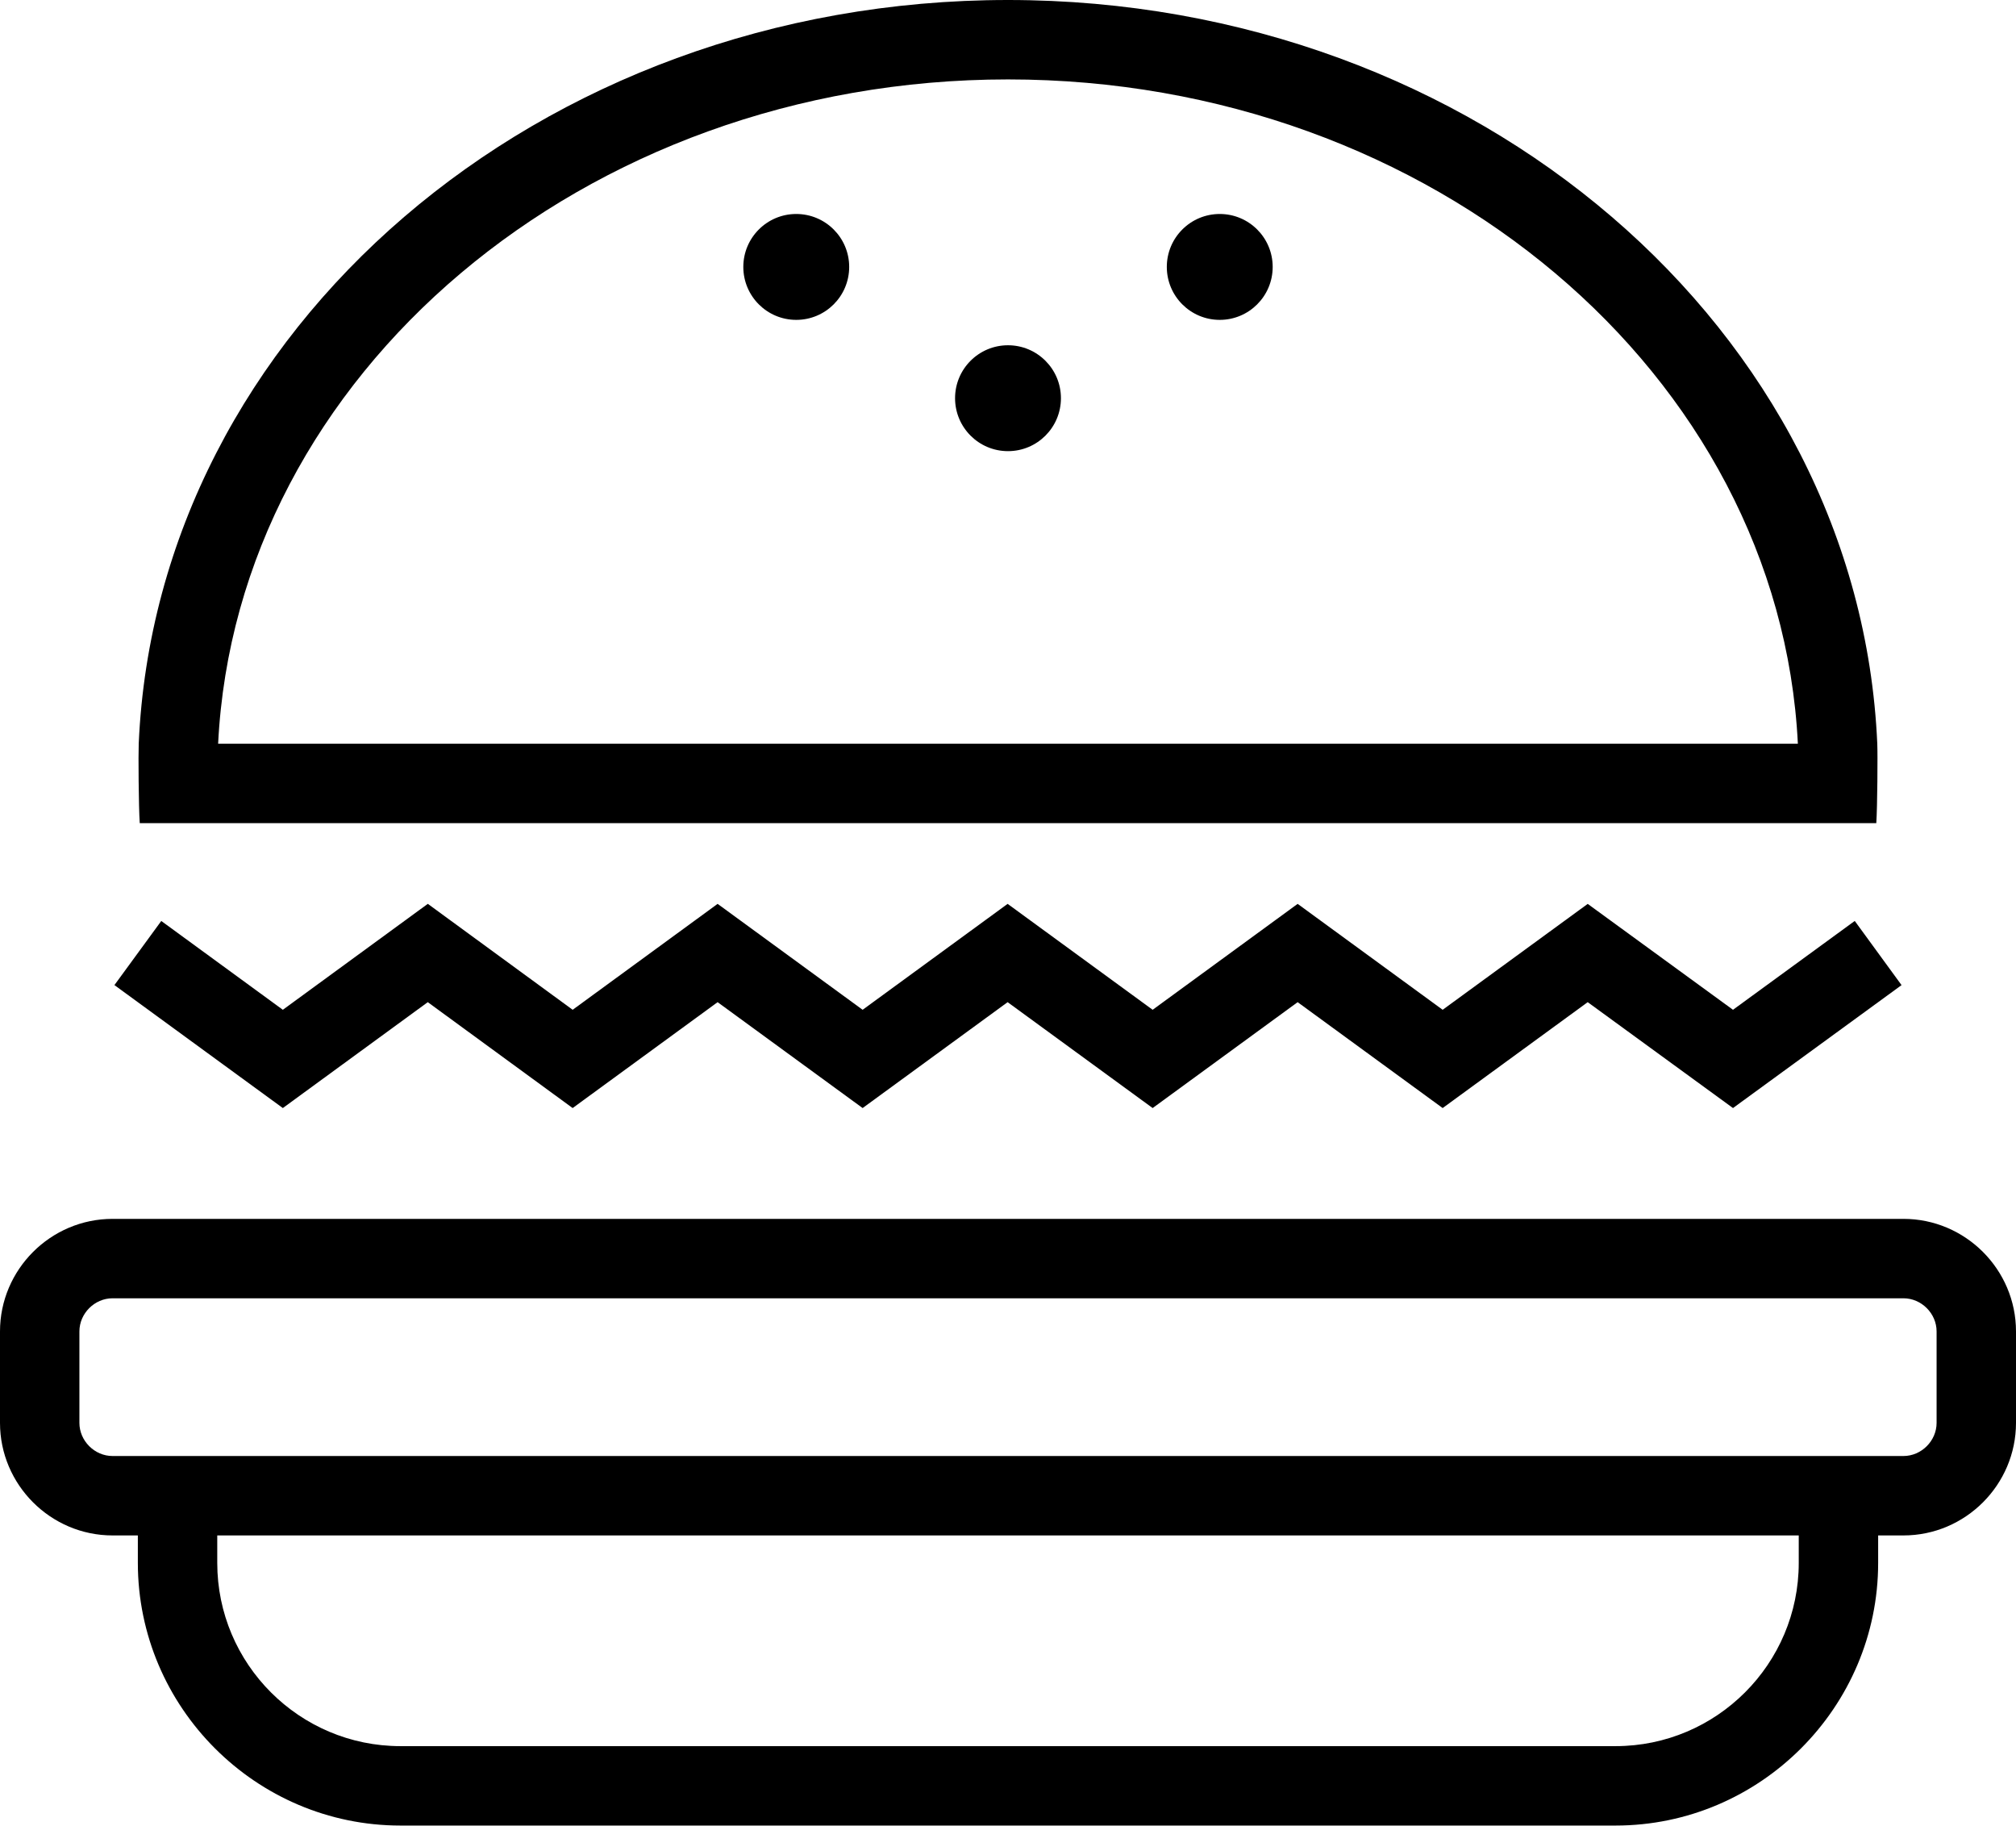
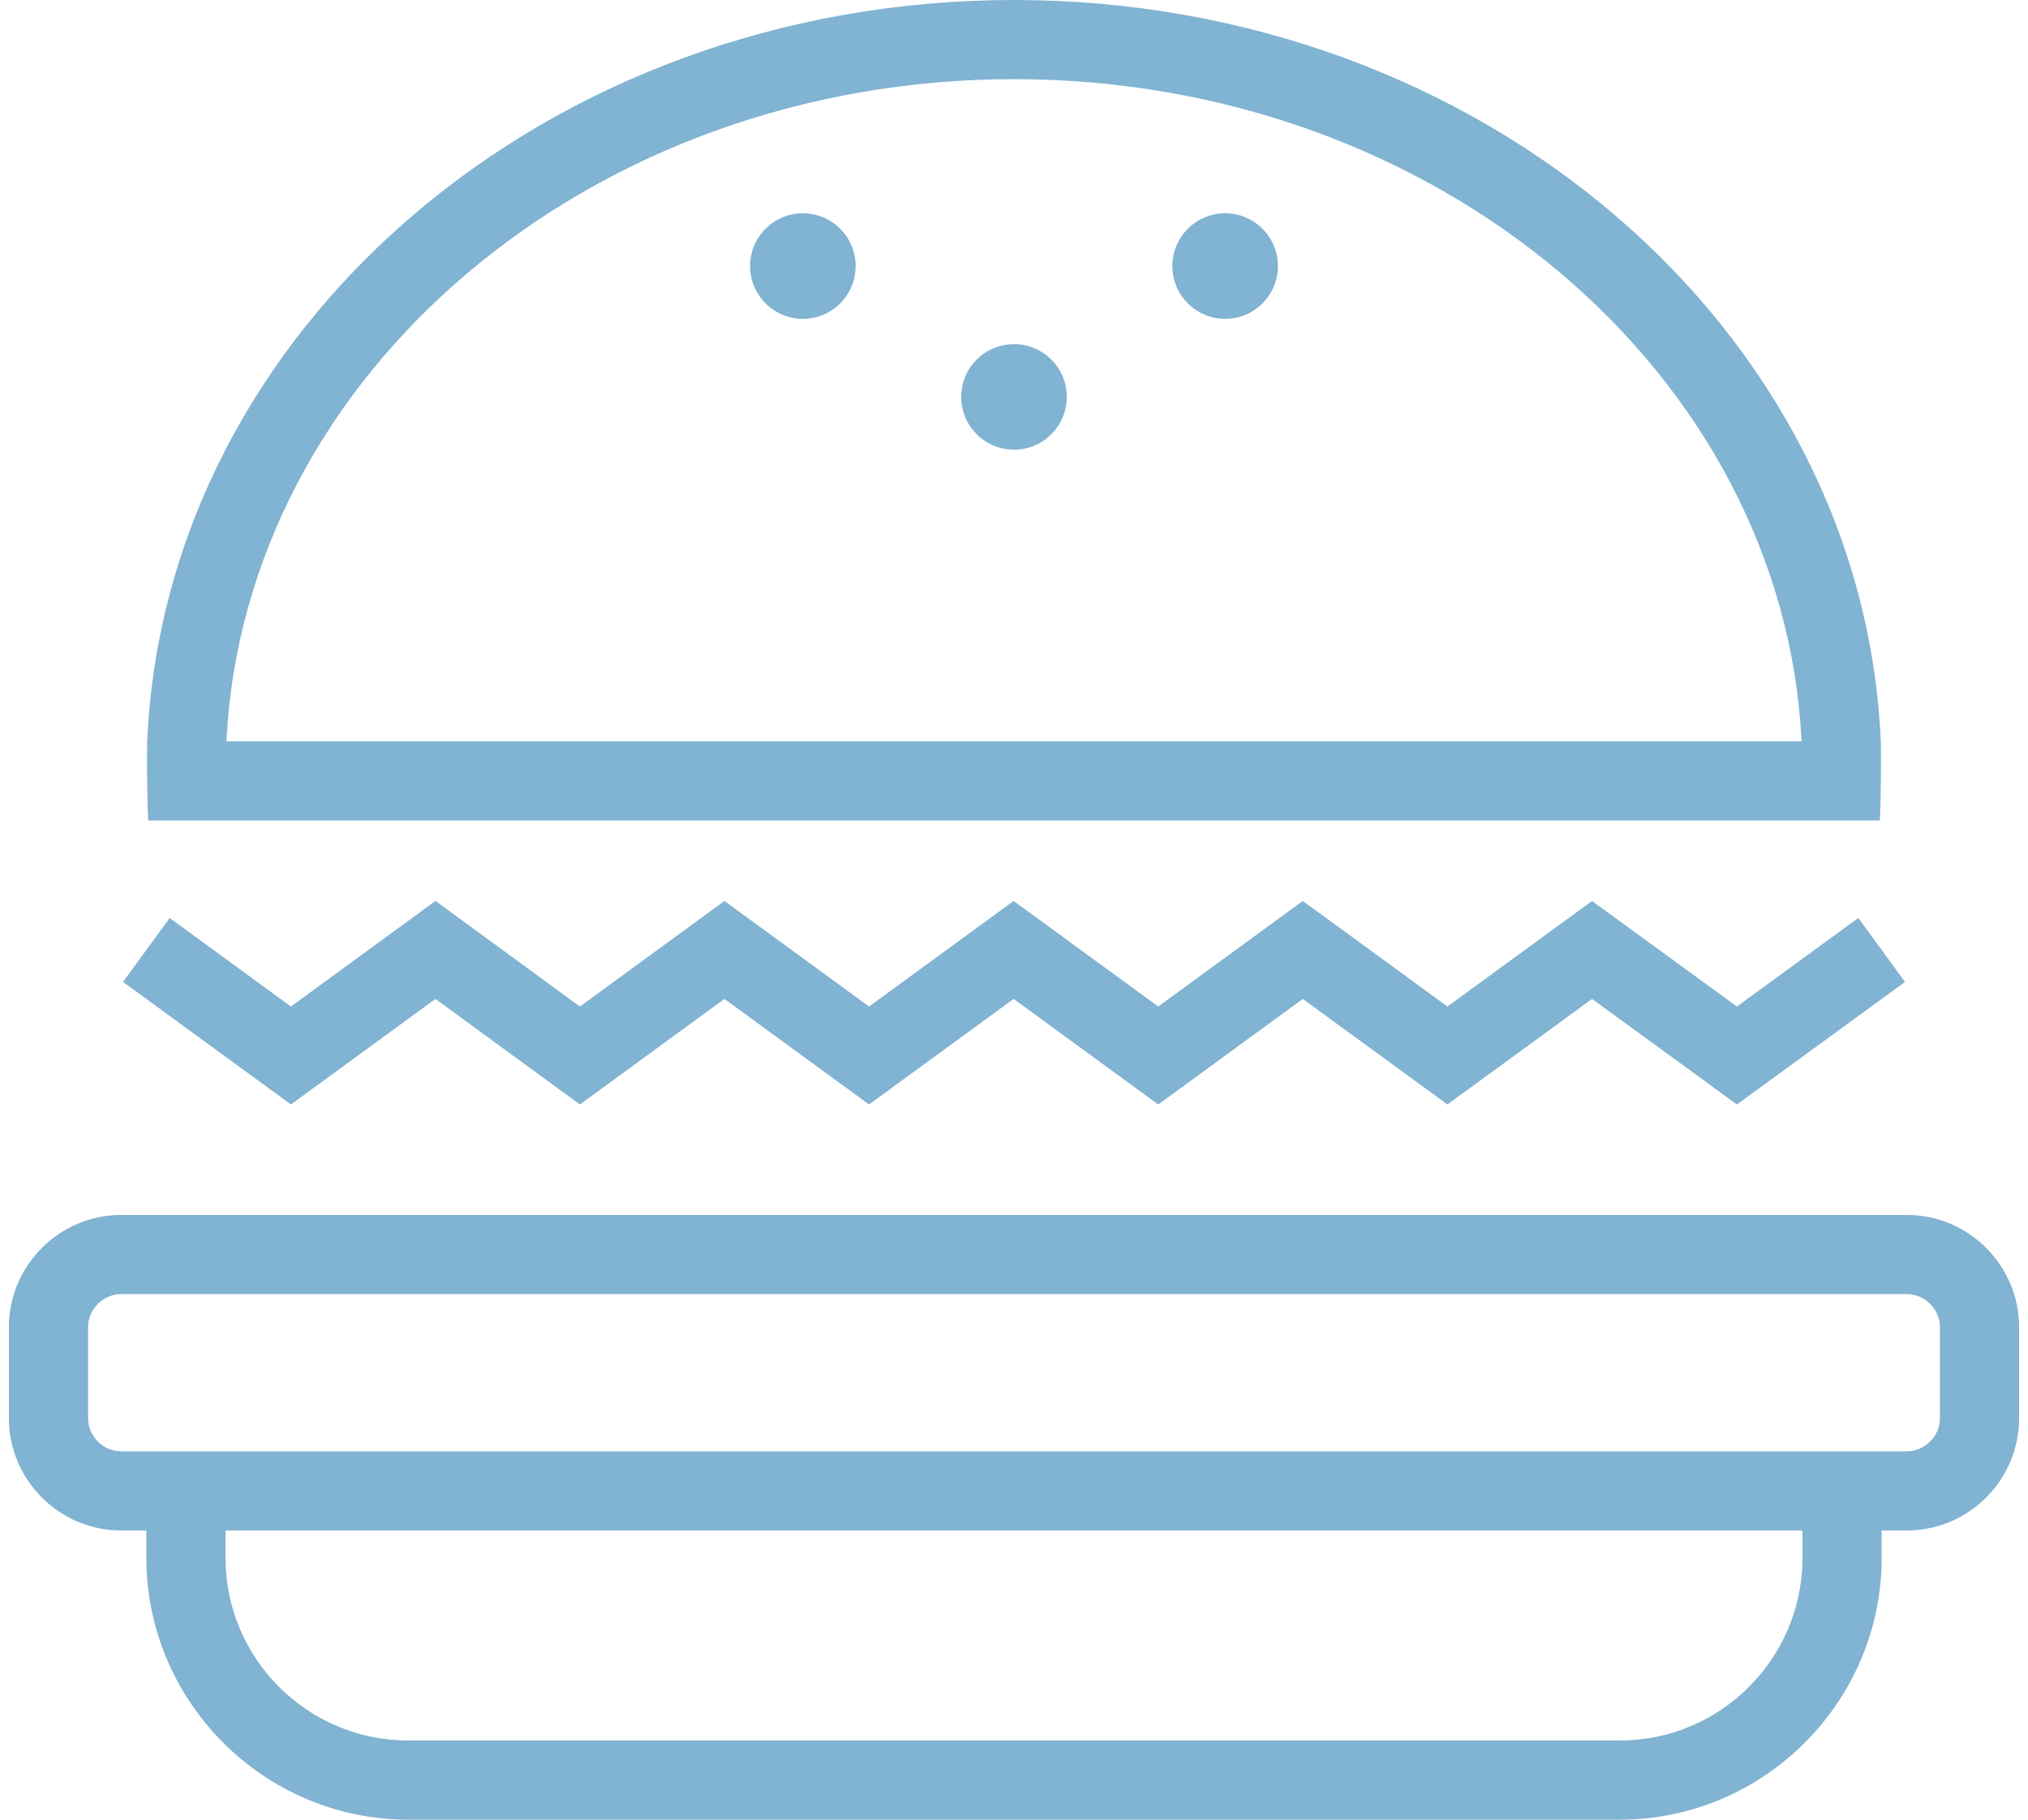
- <svg xmlns="http://www.w3.org/2000/svg" version="1.1" id="Layer_1" x="0px" y="0px" width="76.166px" height="68.959px" viewBox="0 0 76.166 68.959" enable-background="new 0 0 76.166 68.959" xml:space="preserve">
+ <svg xmlns="http://www.w3.org/2000/svg" version="1.1" id="Layer_1" x="0px" y="0px" width="39px" height="35px" viewBox="0 0 76.166 68.959" enable-background="new 0 0 76.166 68.959" xml:space="preserve" fill="#81b3d2">
  <g>
    <path d="M71.914,46.042H4.252C1.914,46.042,0,47.955,0,50.294v3.454C0,56.086,1.914,58,4.252,58h0.956v1.037 c0,5.457,4.464,9.922,9.921,9.922h45.908c5.456,0,9.921-4.465,9.921-9.922V58h0.956c2.339,0,4.252-1.914,4.252-4.252v-3.454 C76.166,47.955,74.253,46.042,71.914,46.042z M67.958,59.037c0,3.815-3.104,6.922-6.921,6.922H15.129 c-3.816,0-6.921-3.104-6.921-6.922V58h59.75V59.037z M73.166,53.748c0,0.679-0.573,1.252-1.252,1.252H4.252 C3.573,55,3,54.427,3,53.748v-3.454c0-0.679,0.573-1.252,1.252-1.252h67.662c0.679,0,1.252,0.573,1.252,1.252V53.748z" />
    <polygon points="16.162,37.856 21.635,41.856 27.112,37.856 32.591,41.856 38.069,37.856 43.548,41.856 49.026,37.856 54.505,41.856 59.985,37.856 65.474,41.856 71.842,37.212 70.074,34.788 65.474,38.144 59.985,34.144 54.505,38.144 49.026,34.143 43.548,38.144 38.069,34.143 32.591,38.144 27.112,34.143 21.636,38.144 16.163,34.142 10.686,38.144 6.093,34.789 4.323,37.211 10.686,41.856  " />
    <path d="M70.888,31.094c0.041-0.61,0.055-2.616,0.037-3C70.242,12.476,55.804,0,38.083,0C20.363,0,5.924,12.476,5.241,28.094 c-0.017,0.384-0.004,2.389,0.039,3H70.888z M38.083,3c16.031,0,29.15,11.154,29.842,25.094H8.241C8.933,14.154,22.051,3,38.083,3z" />
    <circle cx="38.083" cy="15.042" r="2" />
    <circle cx="30.083" cy="10.083" r="2" />
    <circle cx="46.083" cy="10.083" r="2" />
  </g>
</svg>
